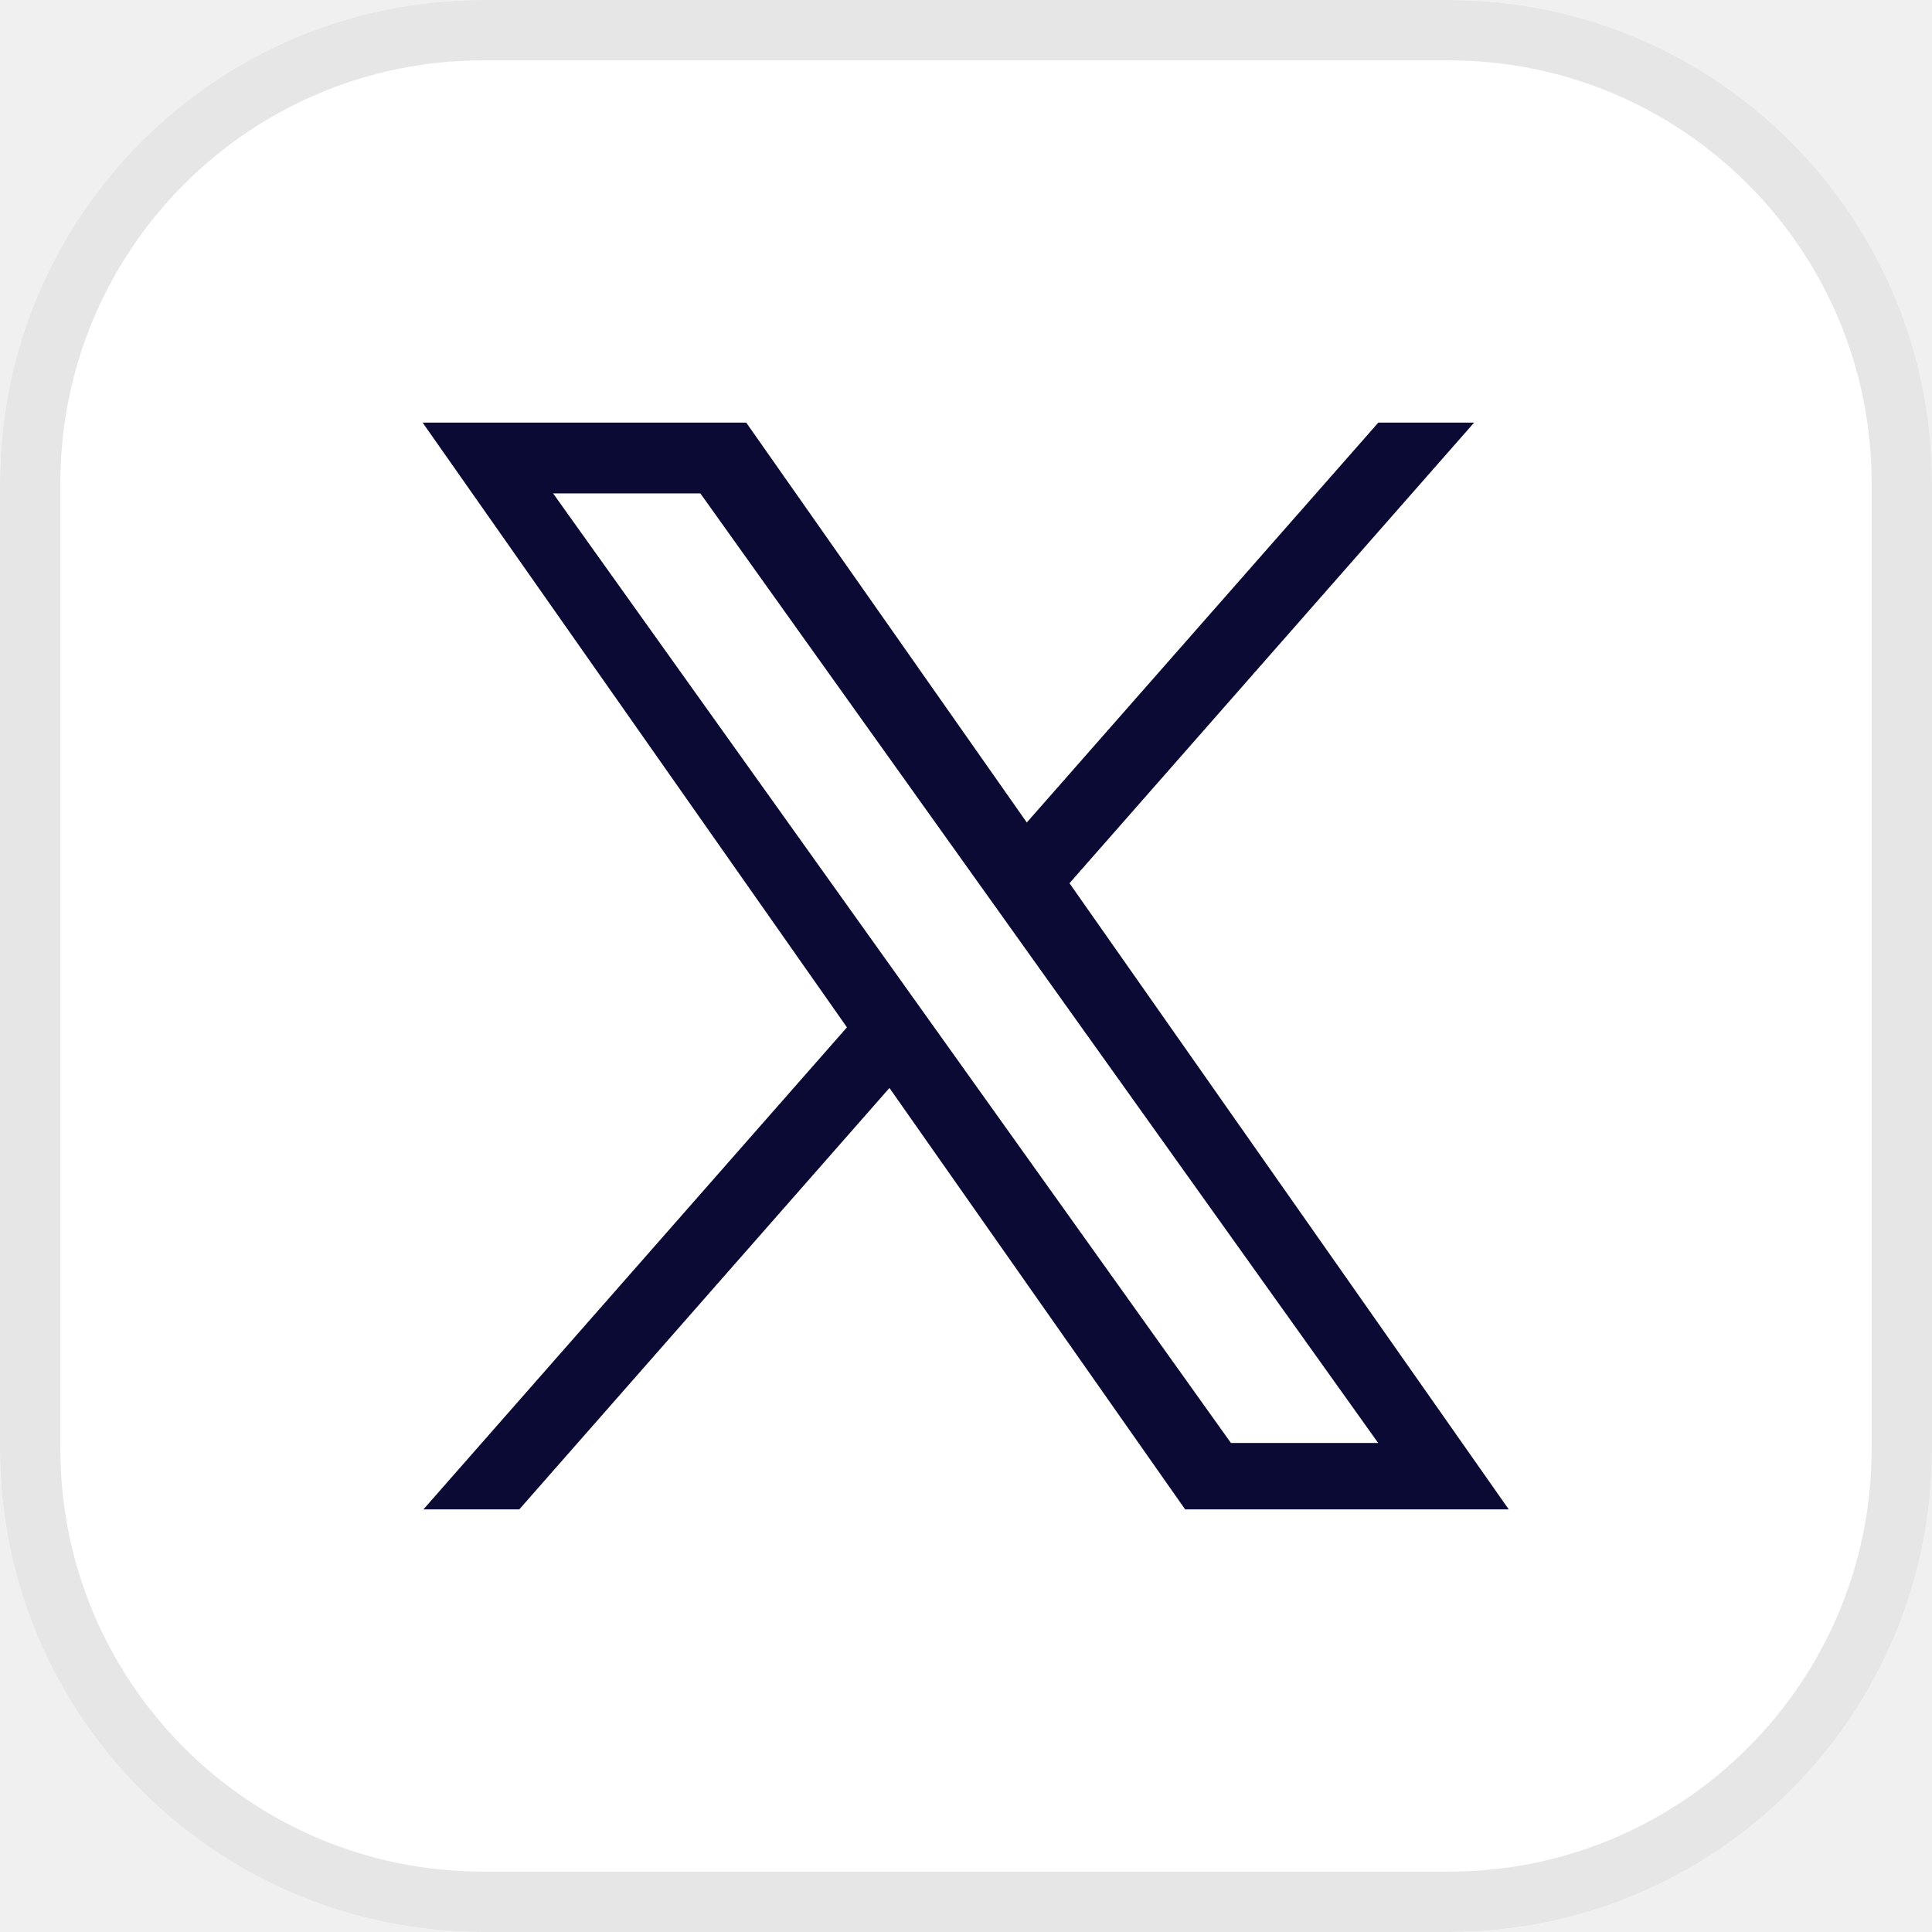
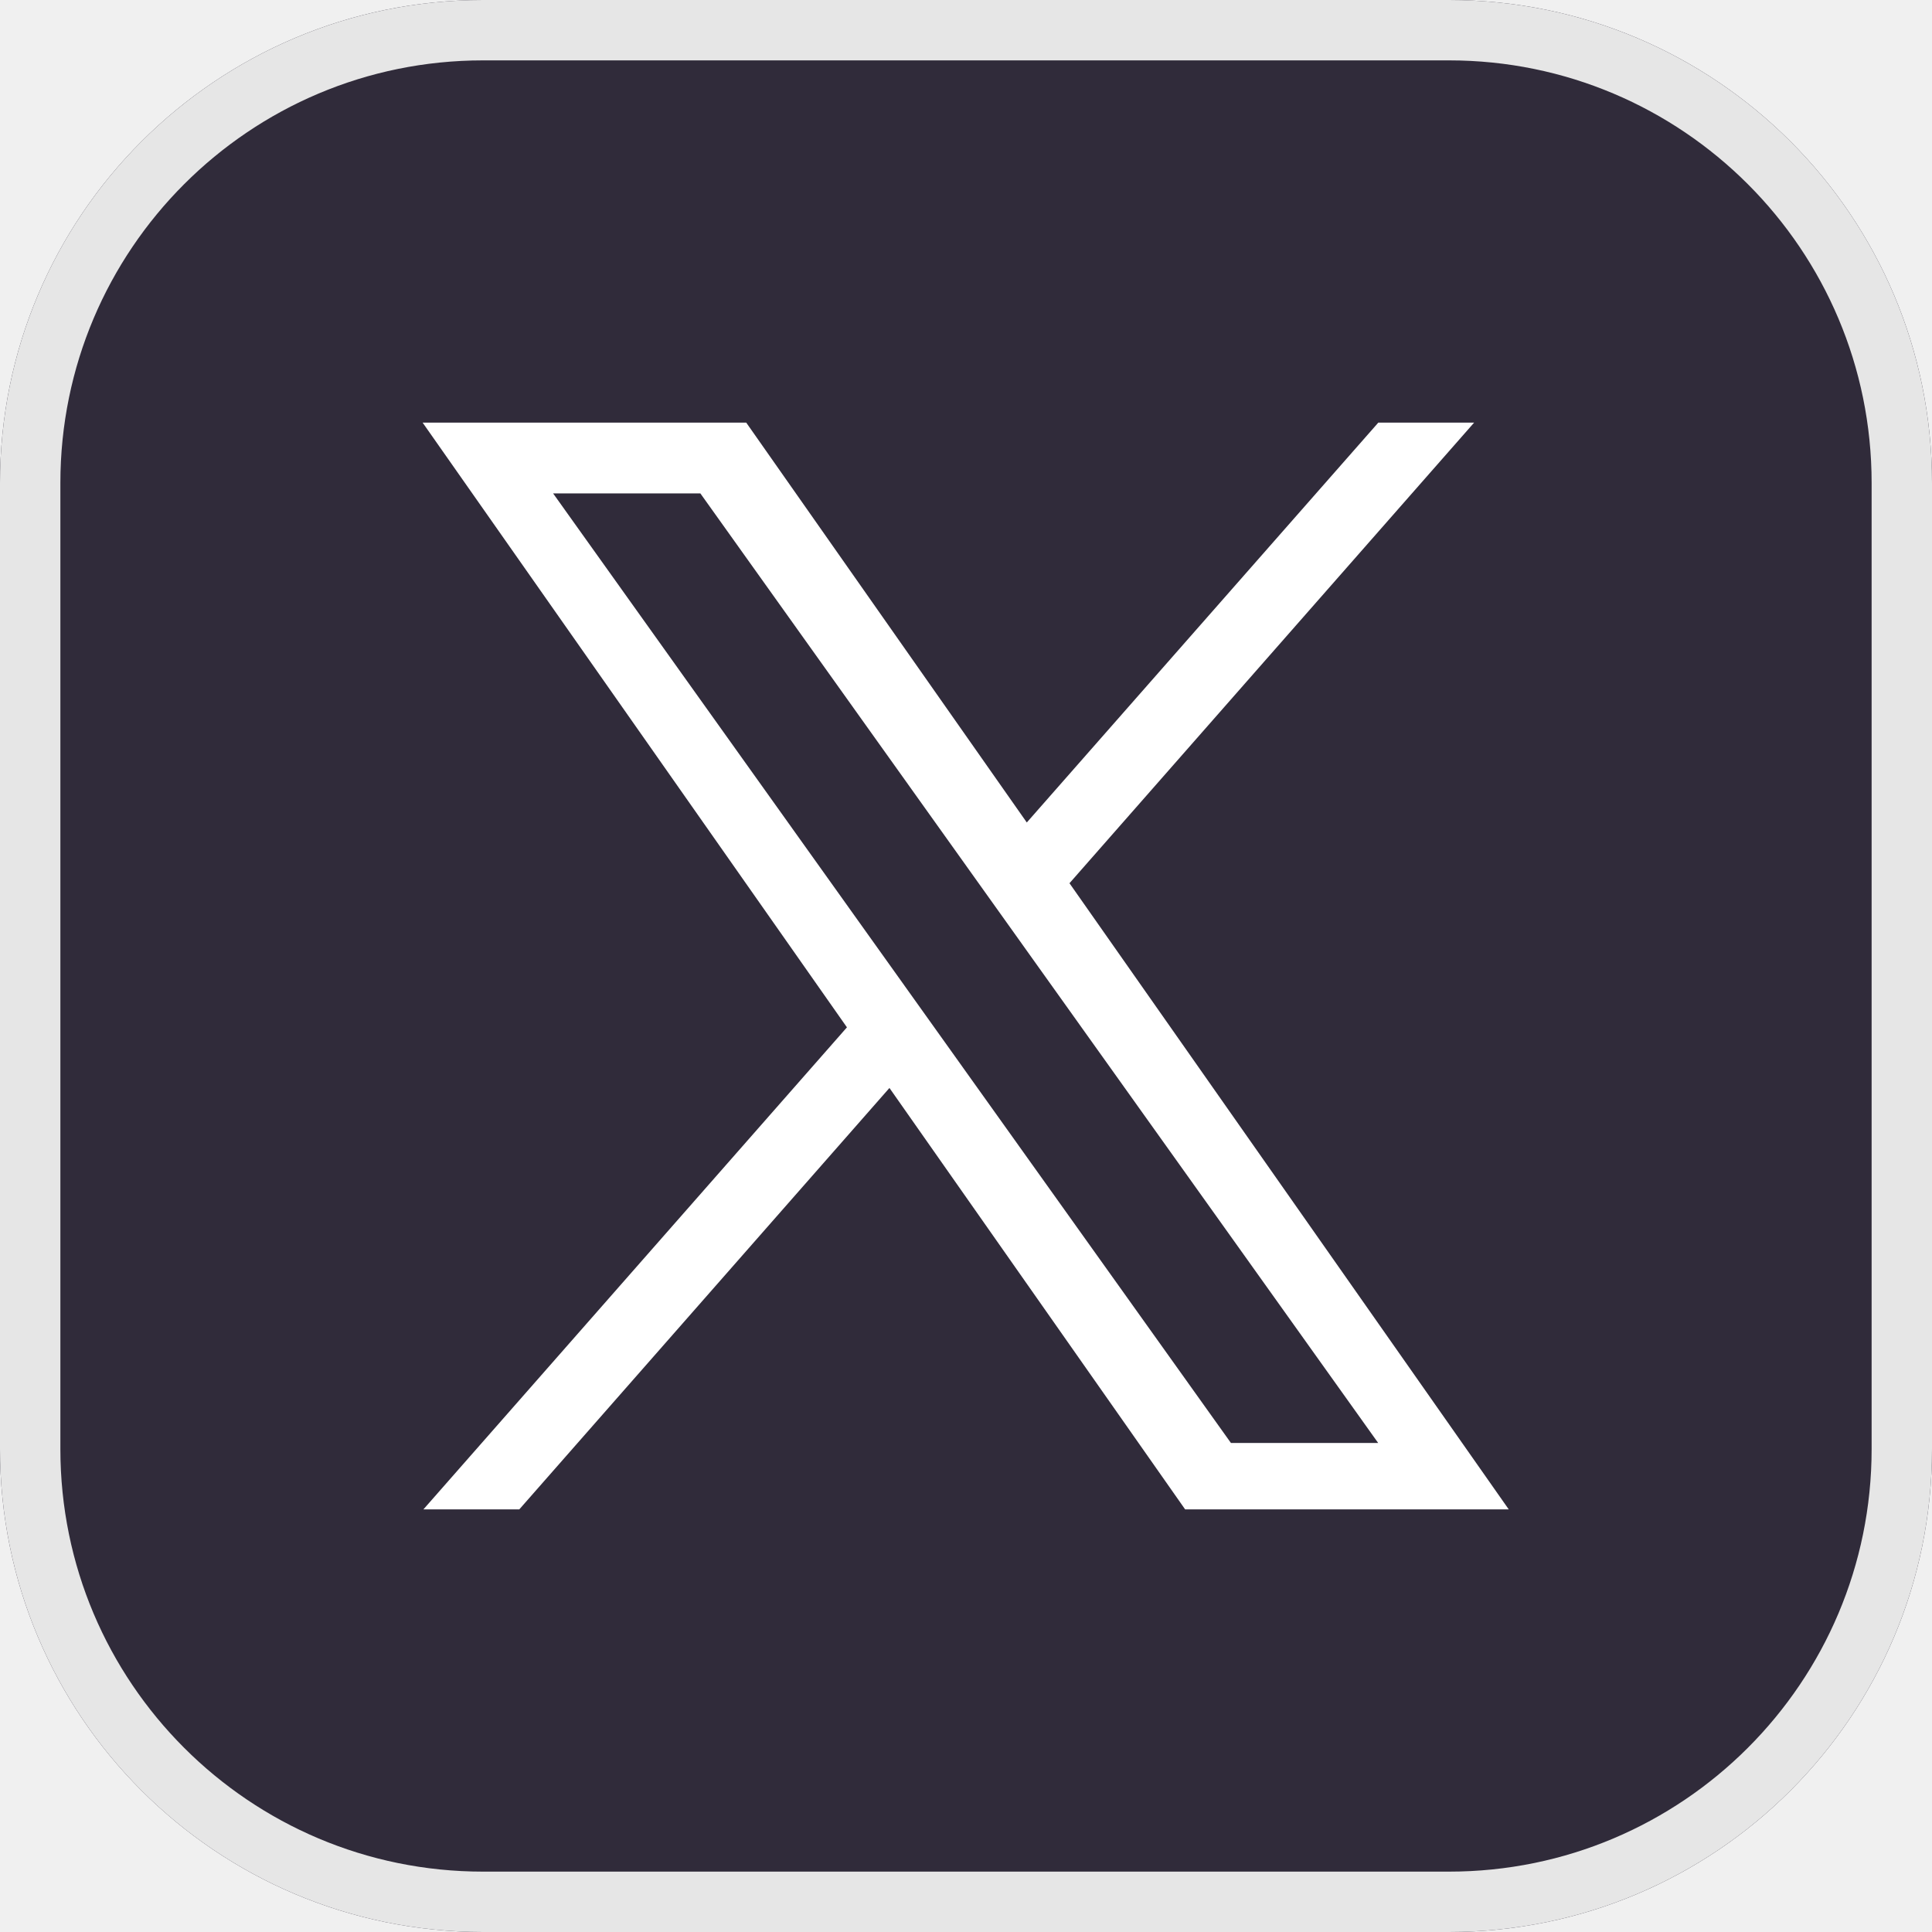
<svg xmlns="http://www.w3.org/2000/svg" width="32" height="32" viewBox="0 0 32 32" fill="none">
-   <g clip-path="url(#clip0_623_2553)">
-     <rect width="32" height="32" rx="8" fill="white" />
-     <g clip-path="url(#clip1_623_2553)">
-       <g clip-path="url(#clip2_623_2553)">
-         <path d="M17.714 14.629L24.416 7H22.829L17.007 13.623L12.36 7H7L14.028 17.016L7 25.015H8.588L14.732 18.02L19.64 25.015H25M9.161 8.172H11.6L22.827 23.9H20.388" fill="#0B0A35" />
+   <g clip-path="url(#clip0_1286_5674)">
+     <rect width="32" height="32" rx="8" fill="#302B3A" />
+     <g clip-path="url(#clip1_1286_5674)">
+       <g clip-path="url(#clip2_1286_5674)">
+         <path d="M17.714 14.629L24.416 7H22.829L17.007 13.623L12.36 7H7L14.028 17.016L7 25.015H8.588L14.732 18.02L19.64 25.015H25M9.161 8.172H11.6L22.827 23.9H20.388" fill="white" />
      </g>
    </g>
    <rect x="0.5" y="0.5" width="31" height="31" rx="7.5" stroke="#E6E6E6" />
  </g>
  <defs>
-     <clipPath id="clip0_623_2553">
+     <clipPath id="clip0_1286_5674">
      <rect width="32" height="32" rx="8" fill="white" />
    </clipPath>
-     <clipPath id="clip1_623_2553">
+     <clipPath id="clip1_1286_5674">
      <rect width="18" height="18" fill="white" transform="translate(7 7)" />
    </clipPath>
-     <clipPath id="clip2_623_2553">
+     <clipPath id="clip2_1286_5674">
      <rect width="18" height="18" fill="white" transform="translate(7 7)" />
    </clipPath>
  </defs>
</svg>
